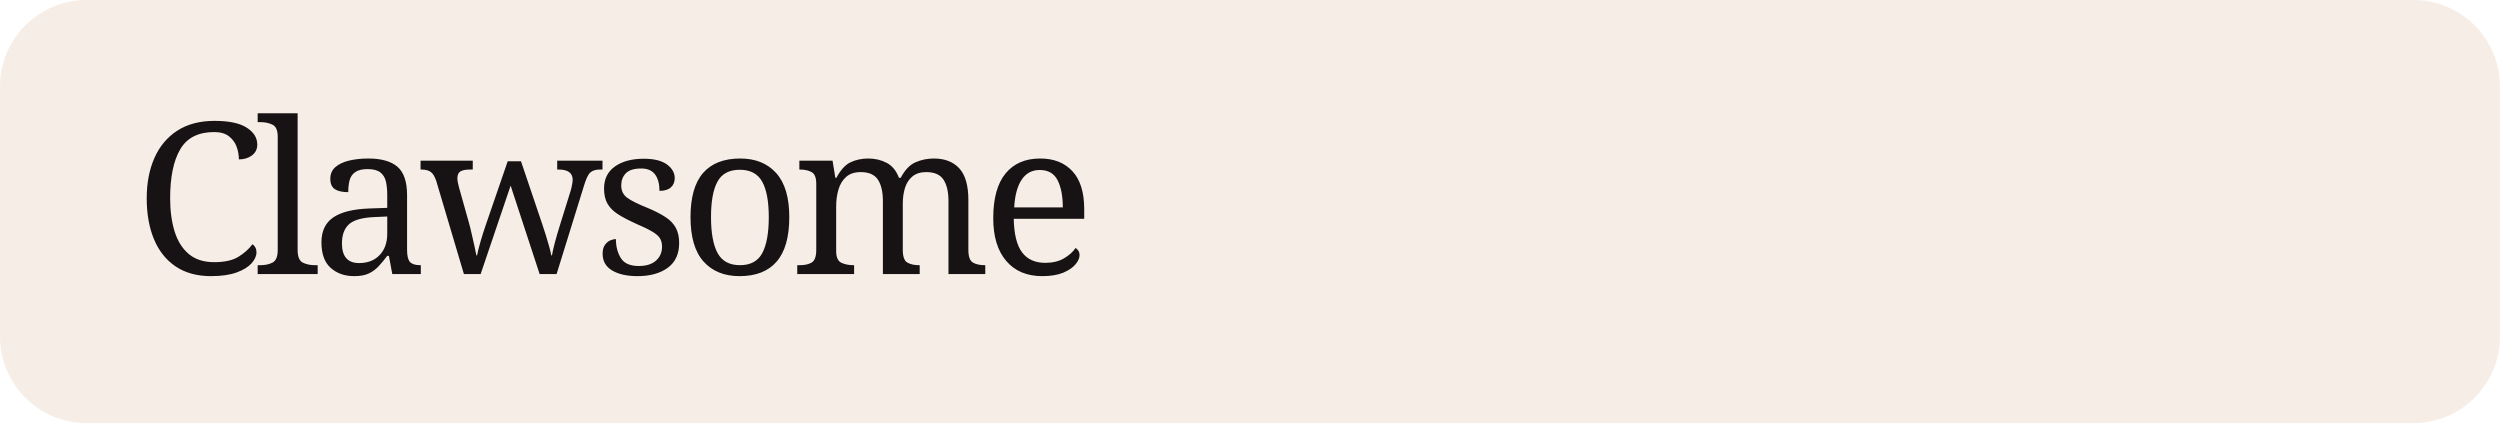
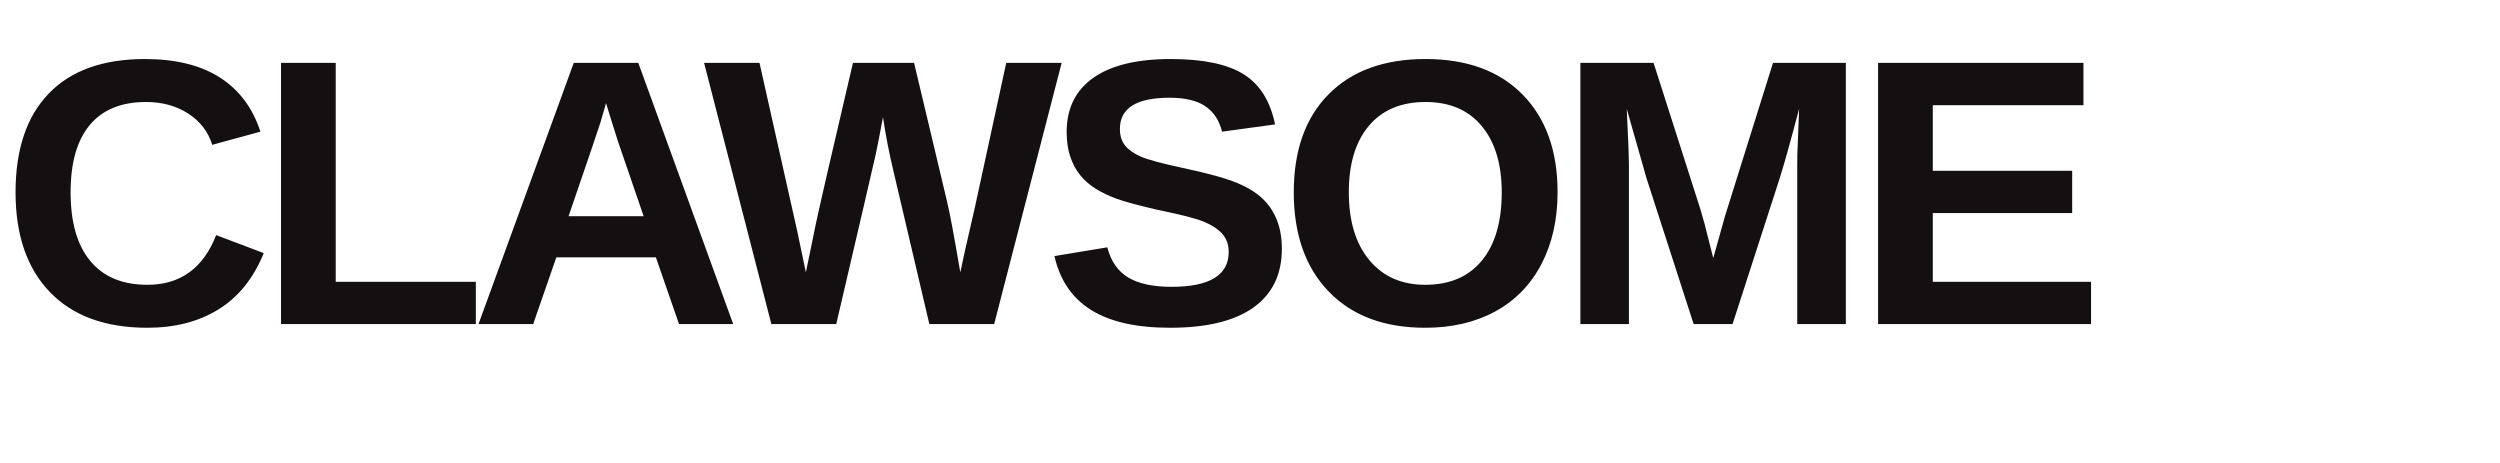
- <svg xmlns="http://www.w3.org/2000/svg" width="520" height="88" viewBox="0 0 520 88" fill="none">
-   <rect width="520" height="88" rx="18" fill="#F6EEE6" />
-   <text x="28" y="57" fill="#171315" font-family="Newsreader, Georgia, serif" font-size="44" letter-spacing="-2">Clawsome</text>
+ <svg xmlns="http://www.w3.org/2000/svg" width="540" height="100" viewBox="0 0 540 100" fill="none">
+   <text x="0" y="70" fill="#141011" font-family="Manrope, Arial, Helvetica, sans-serif" font-size="82" font-weight="800" letter-spacing="-4">
+     CLAWSOME
+   </text>
</svg>
